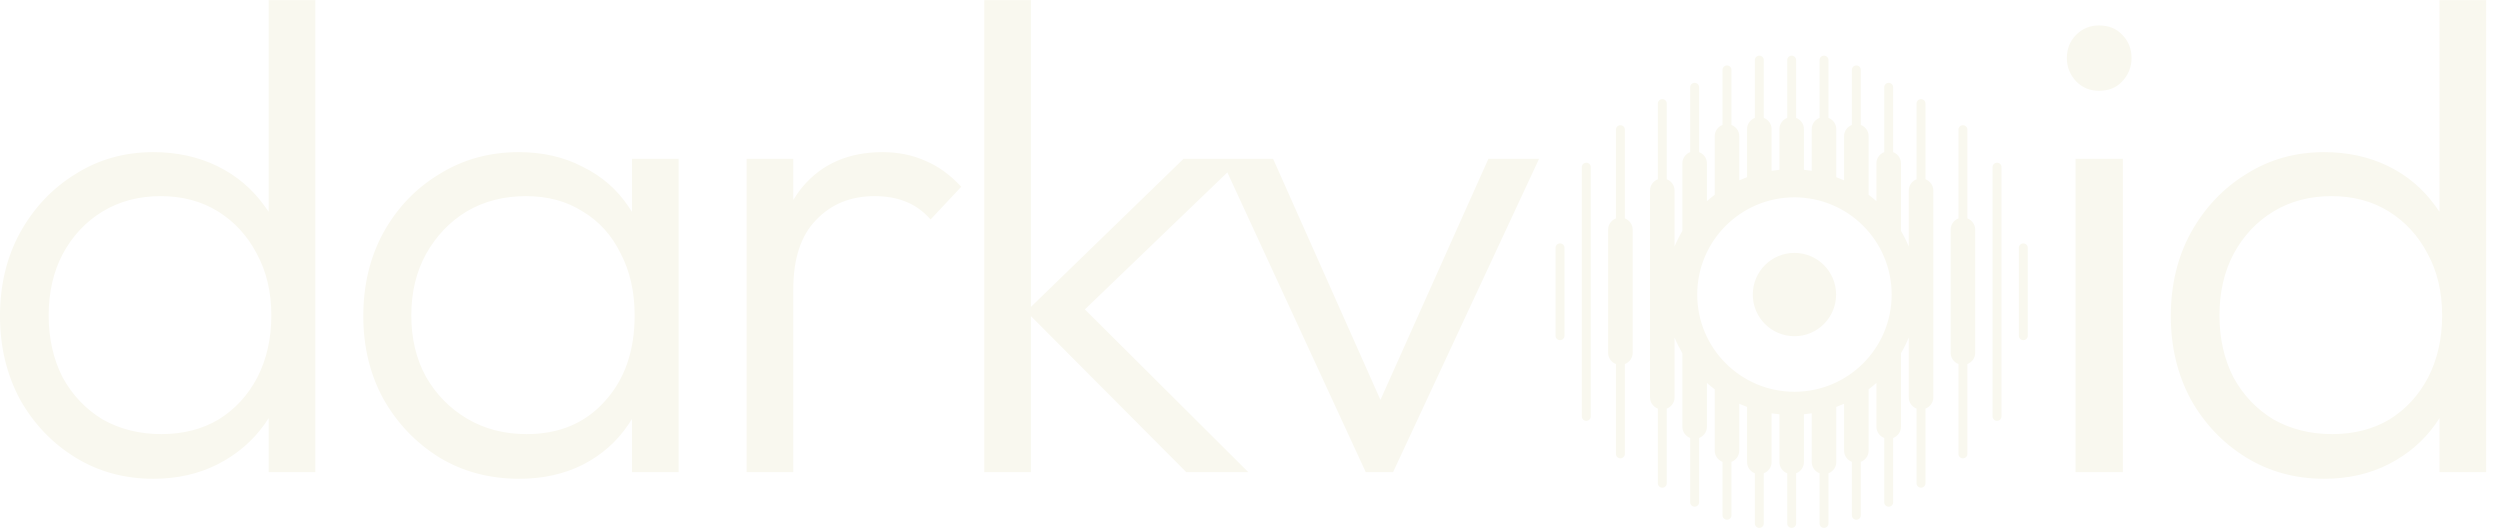
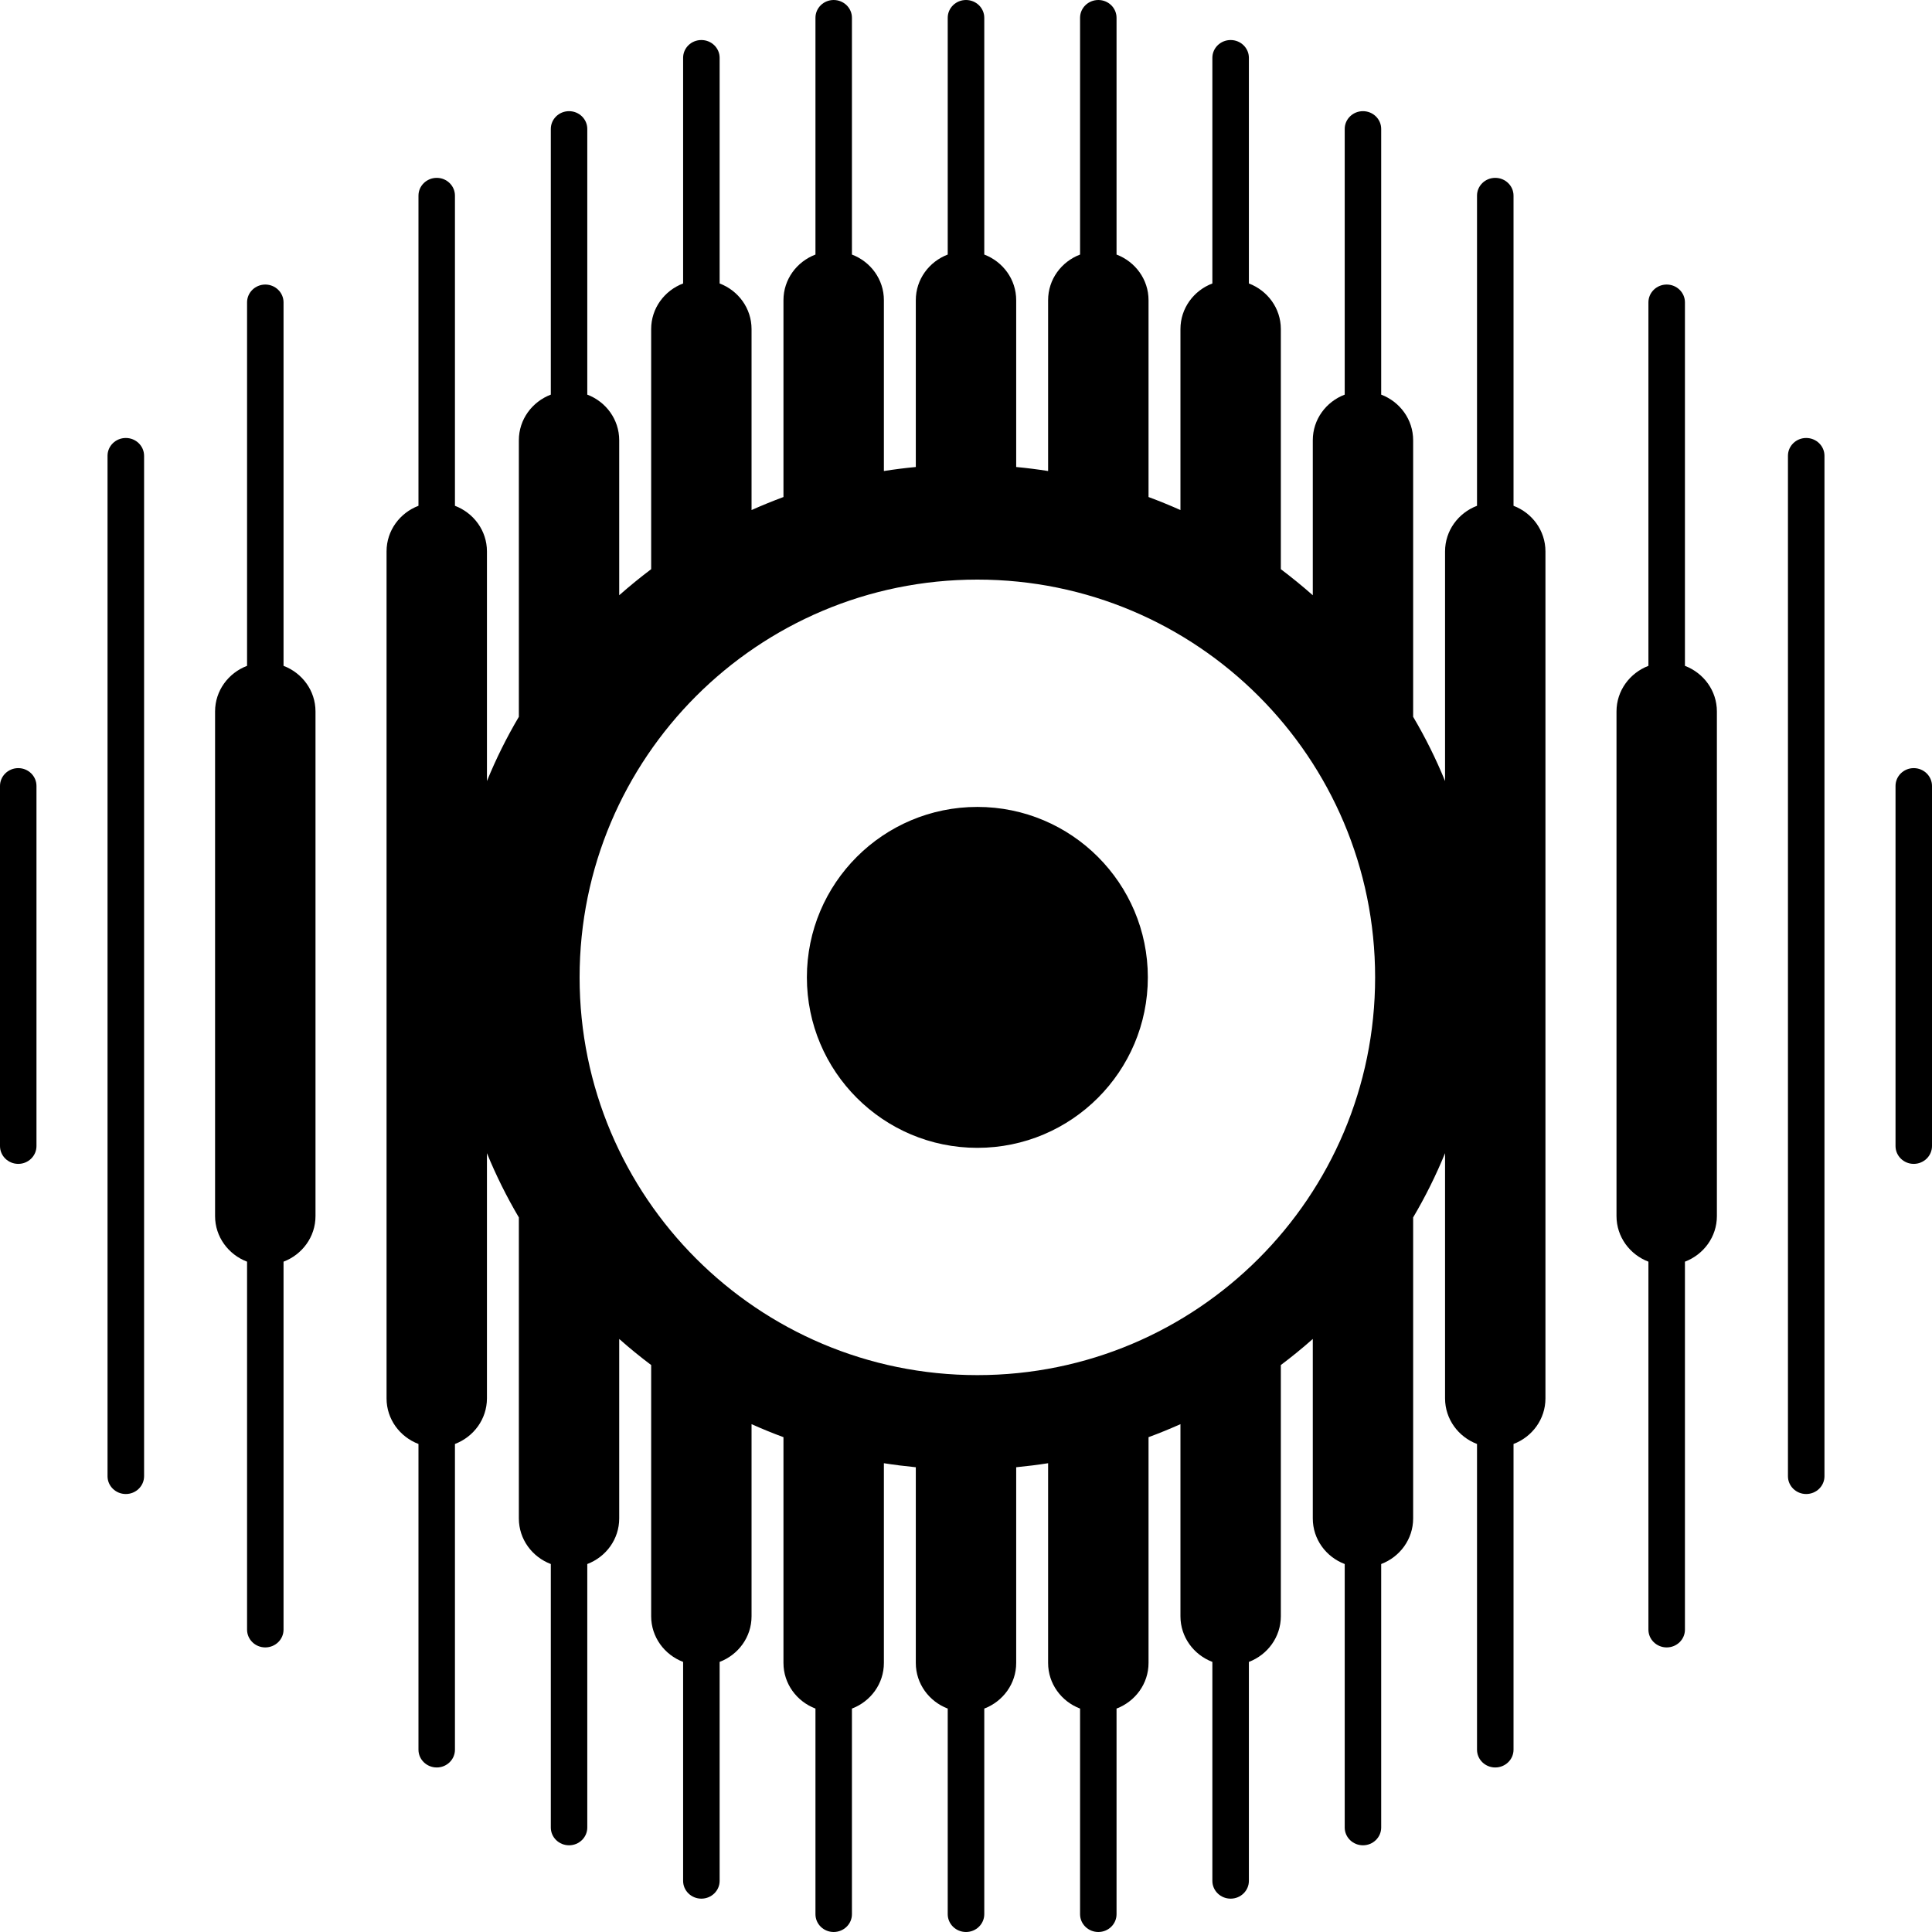
- <svg xmlns="http://www.w3.org/2000/svg" viewBox="0 0 90 19" fill="none">
-   <g opacity="1">
-     <path d="M65.664 2.004C65.753 2.004 65.825 2.074 65.825 2.16V4.244C65.989 4.307 66.105 4.462 66.106 4.645V6.378C66.201 6.413 66.295 6.451 66.387 6.492V4.899C66.387 4.717 66.504 4.561 66.668 4.498V2.513C66.668 2.426 66.74 2.357 66.828 2.356C66.917 2.356 66.989 2.426 66.989 2.513V4.498C67.154 4.561 67.27 4.717 67.27 4.899V7.012C67.367 7.085 67.46 7.162 67.551 7.242V5.877C67.551 5.695 67.668 5.539 67.832 5.477V3.139C67.832 3.052 67.904 2.982 67.993 2.982C68.082 2.983 68.153 3.052 68.153 3.139V5.477C68.318 5.539 68.434 5.695 68.435 5.877V8.312C68.541 8.492 68.636 8.681 68.716 8.877V6.855C68.716 6.673 68.832 6.517 68.996 6.454V3.726C68.996 3.639 69.069 3.569 69.157 3.569C69.246 3.569 69.317 3.639 69.317 3.726V6.454C69.482 6.517 69.599 6.673 69.599 6.855V14.309C69.599 14.491 69.482 14.647 69.317 14.71V17.399C69.317 17.486 69.246 17.557 69.157 17.557C69.069 17.557 68.996 17.486 68.996 17.399V14.71C68.832 14.647 68.716 14.491 68.716 14.309V12.15C68.636 12.346 68.541 12.536 68.435 12.717V15.365C68.435 15.548 68.318 15.704 68.153 15.767V18.084C68.153 18.17 68.082 18.241 67.993 18.241C67.904 18.241 67.832 18.17 67.832 18.084V15.767C67.668 15.704 67.551 15.548 67.551 15.365V13.785C67.46 13.865 67.367 13.943 67.27 14.016V16.226C67.27 16.408 67.154 16.564 66.989 16.627V18.554C66.989 18.64 66.917 18.711 66.828 18.711C66.74 18.711 66.668 18.64 66.668 18.554V16.627C66.504 16.564 66.387 16.408 66.387 16.226V14.535C66.295 14.576 66.201 14.614 66.106 14.649V16.637C66.106 16.819 65.99 16.975 65.825 17.038V18.848C65.825 18.934 65.753 19.004 65.664 19.004C65.576 19.004 65.504 18.934 65.504 18.848V17.038C65.339 16.976 65.223 16.819 65.223 16.637V14.879C65.13 14.893 65.036 14.905 64.941 14.914V16.637C64.941 16.819 64.825 16.976 64.66 17.038V18.848C64.66 18.934 64.589 19.004 64.5 19.004C64.411 19.004 64.34 18.934 64.34 18.848V17.038C64.175 16.976 64.059 16.819 64.059 16.637V14.914C63.964 14.905 63.87 14.893 63.777 14.879V16.637C63.777 16.819 63.661 16.976 63.496 17.038V18.848C63.496 18.934 63.425 19.004 63.336 19.004C63.247 19.004 63.175 18.934 63.175 18.848V17.038C63.01 16.975 62.895 16.819 62.895 16.637V14.649C62.799 14.614 62.705 14.576 62.613 14.535V16.226C62.613 16.408 62.496 16.564 62.332 16.627V18.554C62.332 18.64 62.26 18.711 62.172 18.711C62.083 18.711 62.011 18.64 62.011 18.554V16.627C61.846 16.564 61.73 16.408 61.73 16.226V14.016C61.633 13.943 61.54 13.865 61.449 13.785V15.365C61.449 15.548 61.332 15.704 61.168 15.767V18.084C61.168 18.17 61.096 18.241 61.007 18.241C60.918 18.241 60.847 18.17 60.847 18.084V15.767C60.682 15.704 60.565 15.548 60.565 15.365V12.717C60.459 12.536 60.364 12.346 60.284 12.15V14.309C60.284 14.491 60.168 14.647 60.004 14.71V17.399C60.004 17.486 59.931 17.557 59.843 17.557C59.754 17.557 59.683 17.486 59.683 17.399V14.71C59.518 14.647 59.401 14.491 59.401 14.309V6.855C59.401 6.673 59.518 6.517 59.683 6.454V3.726C59.683 3.639 59.754 3.569 59.843 3.569C59.931 3.569 60.004 3.639 60.004 3.726V6.454C60.168 6.517 60.284 6.673 60.284 6.855V8.877C60.364 8.681 60.459 8.492 60.565 8.312V5.877C60.566 5.695 60.682 5.539 60.847 5.477V3.139C60.847 3.052 60.918 2.983 61.007 2.982C61.096 2.982 61.168 3.052 61.168 3.139V5.477C61.332 5.539 61.449 5.695 61.449 5.877V7.242C61.54 7.162 61.633 7.085 61.73 7.012V4.899C61.73 4.717 61.846 4.561 62.011 4.498V2.513C62.011 2.426 62.083 2.356 62.172 2.356C62.26 2.357 62.332 2.426 62.332 2.513V4.498C62.496 4.561 62.613 4.717 62.613 4.899V6.492C62.705 6.451 62.799 6.413 62.895 6.378V4.645C62.895 4.462 63.011 4.307 63.175 4.244V2.16C63.175 2.074 63.247 2.004 63.336 2.004C63.425 2.004 63.496 2.074 63.496 2.16V4.244C63.66 4.307 63.777 4.462 63.777 4.645V6.148C63.87 6.134 63.964 6.122 64.059 6.113V4.645C64.059 4.462 64.175 4.307 64.34 4.244V2.16C64.34 2.074 64.411 2.004 64.5 2.004C64.589 2.004 64.66 2.074 64.66 2.16V4.244C64.825 4.307 64.941 4.462 64.941 4.645V6.113C65.036 6.122 65.13 6.134 65.223 6.148V4.645C65.223 4.462 65.34 4.307 65.504 4.244V2.16C65.504 2.074 65.576 2.004 65.664 2.004ZM11.352 16.996H9.672V15.052C9.626 15.125 9.578 15.198 9.527 15.269C9.095 15.876 8.535 16.356 7.848 16.708C7.16 17.06 6.384 17.236 5.52 17.236C4.48 17.236 3.544 16.98 2.712 16.468C1.88 15.956 1.216 15.26 0.72 14.38C0.24 13.484 0 12.484 0 11.38C3.00916e-05 10.26 0.24 9.26 0.72 8.38C1.216 7.484 1.88 6.781 2.712 6.269C3.544 5.741 4.48 5.477 5.52 5.477C6.367 5.477 7.135 5.645 7.823 5.98C8.511 6.316 9.079 6.796 9.527 7.42C9.578 7.486 9.626 7.555 9.672 7.624V0.004H11.352V16.996ZM18.671 5.477C19.535 5.477 20.303 5.652 20.975 6.004C21.663 6.34 22.215 6.82 22.631 7.444C22.673 7.503 22.712 7.564 22.751 7.625V5.716H24.431V16.996H22.751V15.082C22.712 15.145 22.673 15.208 22.631 15.269C22.215 15.892 21.663 16.381 20.975 16.732C20.303 17.068 19.542 17.236 18.694 17.236C17.622 17.236 16.662 16.98 15.815 16.468C14.967 15.94 14.295 15.236 13.799 14.356C13.319 13.476 13.079 12.484 13.079 11.38C13.079 10.26 13.319 9.26 13.799 8.38C14.295 7.484 14.967 6.78 15.815 6.269C16.663 5.741 17.615 5.477 18.671 5.477ZM89.501 16.996H87.821V15.052C87.775 15.125 87.728 15.198 87.677 15.269C87.245 15.876 86.685 16.356 85.997 16.708C85.309 17.06 84.533 17.236 83.669 17.236C82.629 17.236 81.693 16.98 80.861 16.468C80.029 15.956 79.365 15.26 78.869 14.38C78.389 13.484 78.149 12.484 78.149 11.38C78.149 10.26 78.389 9.26 78.869 8.38C79.365 7.484 80.029 6.781 80.861 6.269C81.693 5.741 82.629 5.477 83.669 5.477C84.517 5.477 85.285 5.645 85.973 5.98C86.661 6.316 87.229 6.796 87.677 7.42C87.728 7.486 87.775 7.555 87.821 7.624V0.004H89.501V16.996ZM31.773 5.477C32.333 5.477 32.846 5.58 33.31 5.788C33.773 5.98 34.206 6.292 34.605 6.724L33.502 7.9C33.23 7.596 32.926 7.38 32.59 7.252C32.27 7.124 31.901 7.061 31.485 7.061C30.622 7.061 29.918 7.348 29.374 7.924C28.83 8.484 28.558 9.316 28.558 10.42V16.996H26.878V5.716H28.558V7.2C28.659 7.032 28.77 6.873 28.894 6.724C29.598 5.892 30.558 5.477 31.773 5.477ZM37.113 11.049L42.609 5.716H45.831L49.696 14.396L53.583 5.716H55.407L50.151 16.996H49.167L44.185 6.207L39.056 11.138L44.938 16.996H42.705L37.113 11.38V16.996H35.434V0.004H37.113V11.049ZM76.424 16.996H74.72V5.716H76.424V16.996ZM58.334 4.508C58.422 4.508 58.495 4.578 58.495 4.664V7.863C58.659 7.926 58.776 8.081 58.776 8.264V12.705C58.776 12.887 58.659 13.043 58.495 13.105V16.344C58.495 16.43 58.422 16.5 58.334 16.5C58.246 16.5 58.174 16.43 58.174 16.344V13.105C58.01 13.043 57.893 12.887 57.893 12.705V8.264C57.893 8.081 58.01 7.926 58.174 7.863V4.664C58.174 4.578 58.246 4.508 58.334 4.508ZM70.665 4.508C70.754 4.508 70.826 4.578 70.826 4.664V7.863C70.99 7.926 71.107 8.081 71.107 8.264V12.705C71.107 12.887 70.99 13.043 70.826 13.105V16.344C70.826 16.43 70.754 16.5 70.665 16.5C70.577 16.5 70.505 16.43 70.505 16.344V13.105C70.341 13.043 70.224 12.887 70.224 12.705V8.264C70.224 8.081 70.341 7.926 70.505 7.863V4.664C70.505 4.578 70.577 4.508 70.665 4.508ZM5.783 7.061C4.999 7.061 4.303 7.244 3.695 7.612C3.087 7.98 2.608 8.493 2.256 9.148C1.92 9.788 1.752 10.524 1.752 11.356C1.752 12.188 1.92 12.932 2.256 13.588C2.608 14.228 3.088 14.732 3.695 15.1C4.319 15.452 5.024 15.628 5.808 15.628C6.592 15.628 7.28 15.452 7.872 15.1C8.464 14.732 8.928 14.228 9.264 13.588C9.6 12.932 9.768 12.188 9.768 11.356C9.768 10.508 9.591 9.764 9.239 9.124C8.903 8.484 8.44 7.98 7.848 7.612C7.256 7.244 6.567 7.061 5.783 7.061ZM18.935 7.061C18.135 7.061 17.423 7.244 16.799 7.612C16.191 7.98 15.703 8.492 15.335 9.148C14.983 9.788 14.807 10.524 14.807 11.356C14.807 12.188 14.983 12.925 15.335 13.565C15.703 14.204 16.198 14.708 16.822 15.076C17.446 15.444 18.159 15.628 18.959 15.628C20.127 15.628 21.063 15.236 21.767 14.452C22.486 13.668 22.847 12.636 22.847 11.356C22.847 10.508 22.679 9.764 22.343 9.124C22.023 8.468 21.567 7.964 20.975 7.612C20.399 7.244 19.719 7.061 18.935 7.061ZM83.933 7.061C83.149 7.061 82.453 7.244 81.845 7.612C81.237 7.98 80.757 8.493 80.405 9.148C80.069 9.788 79.901 10.524 79.901 11.356C79.901 12.188 80.069 12.932 80.405 13.588C80.757 14.228 81.237 14.732 81.845 15.1C82.469 15.452 83.173 15.628 83.957 15.628C84.741 15.628 85.43 15.452 86.022 15.1C86.613 14.732 87.077 14.228 87.413 13.588C87.749 12.932 87.917 12.188 87.917 11.356C87.917 10.508 87.741 9.764 87.389 9.124C87.053 8.484 86.589 7.98 85.997 7.612C85.405 7.244 84.717 7.061 83.933 7.061ZM57.107 5.857C57.196 5.858 57.268 5.928 57.268 6.015V14.993C57.268 15.079 57.196 15.15 57.107 15.15C57.019 15.15 56.946 15.08 56.946 14.993V6.015C56.946 5.928 57.019 5.857 57.107 5.857ZM71.893 5.857C71.981 5.857 72.054 5.928 72.054 6.015V14.993C72.054 15.08 71.981 15.15 71.893 15.15C71.804 15.15 71.732 15.079 71.732 14.993V6.015C71.732 5.928 71.804 5.858 71.893 5.857ZM64.6 7.104C62.667 7.104 61.1 8.671 61.1 10.604C61.1 12.536 62.667 14.103 64.6 14.104C66.533 14.104 68.1 12.537 68.1 10.604C68.099 8.671 66.532 7.104 64.6 7.104ZM56.16 8.763C56.249 8.763 56.321 8.833 56.321 8.919V12.089C56.321 12.175 56.249 12.245 56.16 12.245C56.072 12.245 56 12.175 56 12.089V8.919C56 8.833 56.072 8.763 56.16 8.763ZM72.84 8.763C72.928 8.763 73 8.833 73 8.919V12.089C73 12.175 72.928 12.245 72.84 12.245C72.751 12.245 72.679 12.175 72.679 12.089V8.919C72.679 8.833 72.751 8.763 72.84 8.763ZM64.6 9.104C65.428 9.104 66.099 9.775 66.1 10.604C66.1 11.432 65.428 12.104 64.6 12.104C63.771 12.103 63.1 11.432 63.1 10.604C63.1 9.775 63.772 9.104 64.6 9.104ZM75.56 0.916C75.912 0.916 76.191 1.028 76.399 1.252C76.623 1.476 76.735 1.756 76.735 2.092C76.735 2.412 76.623 2.692 76.399 2.932C76.191 3.156 75.912 3.269 75.56 3.269C75.24 3.269 74.967 3.156 74.743 2.932C74.519 2.692 74.407 2.412 74.407 2.092C74.407 1.756 74.519 1.476 74.743 1.252C74.967 1.028 75.24 0.916 75.56 0.916Z" fill="#F9F8EF" />
-   </g>
+ <svg xmlns="http://www.w3.org/2000/svg" width="50" height="50" viewBox="0 0 50 50" fill="none">
+   <path d="M28.425 0C28.685 0 28.896 0.206 28.896 0.46V6.588C29.38 6.772 29.724 7.231 29.724 7.768V12.863C30.004 12.967 30.279 13.079 30.55 13.2V8.516C30.55 7.979 30.892 7.52 31.376 7.336V1.496C31.376 1.242 31.588 1.036 31.849 1.036C32.109 1.036 32.321 1.242 32.321 1.496V7.336C32.805 7.52 33.148 7.979 33.148 8.516V14.73C33.432 14.945 33.709 15.17 33.975 15.405V11.393C33.975 10.856 34.317 10.397 34.801 10.213V3.337C34.801 3.083 35.013 2.877 35.273 2.877C35.534 2.877 35.745 3.083 35.745 3.337V10.213C36.229 10.397 36.572 10.856 36.572 11.393V18.551C36.886 19.082 37.163 19.638 37.398 20.214V14.27C37.398 13.733 37.741 13.274 38.225 13.09V5.063C38.225 4.809 38.436 4.603 38.697 4.603C38.958 4.603 39.17 4.809 39.17 5.063V13.09C39.654 13.274 39.996 13.733 39.996 14.27V36.191C39.996 36.728 39.654 37.186 39.17 37.37V45.282C39.17 45.536 38.958 45.742 38.697 45.742C38.437 45.742 38.225 45.536 38.225 45.282V37.37C37.741 37.186 37.399 36.728 37.398 36.191V29.844C37.163 30.419 36.886 30.975 36.572 31.507V39.298C36.572 39.835 36.229 40.293 35.745 40.477V47.296C35.745 47.55 35.534 47.756 35.273 47.756C35.013 47.756 34.801 47.55 34.801 47.296V40.477C34.317 40.293 33.975 39.835 33.975 39.298V34.652C33.709 34.888 33.432 35.113 33.148 35.327V41.83C33.147 42.367 32.805 42.825 32.321 43.01V48.677C32.321 48.931 32.109 49.137 31.849 49.137C31.588 49.137 31.376 48.931 31.376 48.677V43.01C30.892 42.825 30.55 42.367 30.55 41.83V36.857C30.279 36.978 30.004 37.091 29.724 37.194V43.038C29.724 43.575 29.38 44.034 28.896 44.218V49.54C28.896 49.794 28.685 50 28.425 50C28.164 50 27.952 49.794 27.952 49.54V44.218C27.468 44.034 27.125 43.575 27.125 43.038V37.868C26.852 37.911 26.577 37.945 26.299 37.972V43.038C26.299 43.575 25.956 44.034 25.473 44.218V49.54C25.472 49.794 25.261 50 25 50C24.739 50 24.528 49.794 24.527 49.54V44.218C24.044 44.034 23.701 43.575 23.701 43.038V37.972C23.423 37.945 23.148 37.911 22.875 37.868V43.038C22.875 43.575 22.532 44.034 22.048 44.218V49.54C22.048 49.794 21.836 50 21.575 50C21.315 50 21.104 49.794 21.104 49.54V44.218C20.62 44.034 20.276 43.575 20.276 43.038V37.194C19.996 37.091 19.721 36.978 19.45 36.857V41.83C19.45 42.367 19.108 42.825 18.624 43.01V48.677C18.624 48.931 18.412 49.137 18.151 49.137C17.891 49.137 17.679 48.931 17.679 48.677V43.01C17.195 42.825 16.853 42.367 16.852 41.83V35.327C16.568 35.113 16.291 34.888 16.025 34.652V39.298C16.025 39.835 15.683 40.293 15.199 40.477V47.296C15.199 47.55 14.987 47.756 14.727 47.756C14.466 47.756 14.255 47.55 14.255 47.296V40.477C13.771 40.293 13.428 39.835 13.428 39.298V31.507C13.114 30.975 12.837 30.419 12.602 29.844V36.191C12.601 36.728 12.258 37.186 11.774 37.37V45.282C11.774 45.536 11.563 45.742 11.303 45.742C11.042 45.742 10.83 45.536 10.83 45.282V37.37C10.347 37.186 10.004 36.728 10.004 36.191V14.27C10.004 13.733 10.346 13.274 10.83 13.09V5.063C10.83 4.809 11.042 4.603 11.303 4.603C11.563 4.603 11.774 4.809 11.774 5.063V13.09C12.258 13.274 12.602 13.733 12.602 14.27V20.214C12.837 19.638 13.114 19.082 13.428 18.551V11.393C13.428 10.856 13.771 10.397 14.255 10.213V3.337C14.255 3.083 14.466 2.877 14.727 2.877C14.987 2.877 15.199 3.083 15.199 3.337V10.213C15.683 10.397 16.025 10.856 16.025 11.393V15.405C16.291 15.17 16.568 14.945 16.852 14.73V8.516C16.852 7.979 17.195 7.52 17.679 7.336V1.496C17.679 1.242 17.89 1.036 18.151 1.036C18.412 1.036 18.624 1.242 18.624 1.496V7.336C19.108 7.52 19.45 7.979 19.45 8.516V13.2C19.721 13.079 19.996 12.967 20.276 12.863V7.768C20.276 7.231 20.62 6.772 21.104 6.588V0.46C21.104 0.206 21.315 0 21.575 0C21.836 0 22.048 0.206 22.048 0.46V6.588C22.532 6.772 22.875 7.231 22.875 7.768V12.19C23.148 12.147 23.423 12.112 23.701 12.086V7.768C23.701 7.231 24.044 6.772 24.527 6.588V0.46C24.527 0.206 24.739 0 25 0C25.261 1.25962e-05 25.473 0.206 25.473 0.46V6.588C25.956 6.772 26.299 7.231 26.299 7.768V12.086C26.577 12.112 26.852 12.147 27.125 12.19V7.768C27.125 7.231 27.468 6.772 27.952 6.588V0.46C27.952 0.206 28.164 0 28.425 0ZM6.865 7.364C7.126 7.364 7.338 7.571 7.338 7.825V17.232C7.822 17.416 8.165 17.875 8.165 18.412V31.473C8.165 32.009 7.822 32.468 7.338 32.652V42.175C7.338 42.429 7.126 42.635 6.865 42.635C6.605 42.635 6.394 42.429 6.394 42.175V32.652C5.91 32.468 5.566 32.009 5.566 31.473V18.412C5.566 17.875 5.91 17.416 6.394 17.232V7.825C6.394 7.571 6.605 7.365 6.865 7.364ZM43.134 7.364C43.395 7.364 43.606 7.571 43.606 7.825V17.232C44.09 17.417 44.433 17.875 44.433 18.412V31.473C44.433 32.009 44.09 32.468 43.606 32.652V42.175C43.606 42.429 43.395 42.635 43.134 42.635C42.873 42.635 42.661 42.429 42.661 42.175V32.652C42.178 32.468 41.835 32.009 41.835 31.473V18.412C41.835 17.875 42.178 17.417 42.661 17.232V7.825C42.661 7.571 42.873 7.364 43.134 7.364ZM3.256 11.335C3.517 11.335 3.728 11.541 3.729 11.795V38.205C3.728 38.459 3.517 38.665 3.256 38.665C2.995 38.665 2.783 38.459 2.783 38.205V11.795C2.783 11.541 2.995 11.335 3.256 11.335ZM46.744 11.335C47.005 11.335 47.217 11.541 47.217 11.795V38.205C47.217 38.459 47.005 38.665 46.744 38.665C46.483 38.665 46.272 38.459 46.272 38.205V11.795C46.272 11.541 46.483 11.335 46.744 11.335ZM25.294 15C19.609 15 15 19.609 15 25.294C15 30.979 19.609 35.588 25.294 35.588C30.979 35.588 35.588 30.979 35.588 25.294C35.588 19.609 30.979 15 25.294 15ZM0.473 19.879C0.733 19.879 0.944 20.086 0.944 20.34V29.66C0.944 29.914 0.733 30.121 0.473 30.121C0.212 30.121 0 29.914 0 29.66V20.34C0 20.086 0.212 19.879 0.473 19.879ZM49.527 19.879C49.788 19.879 50 20.086 50 20.34V29.66C50 29.914 49.788 30.121 49.527 30.121C49.267 30.121 49.056 29.914 49.056 29.66V20.34C49.056 20.086 49.267 19.879 49.527 19.879ZM25.294 20.883C27.73 20.883 29.706 22.858 29.706 25.294C29.706 27.73 27.73 29.706 25.294 29.706C22.857 29.706 20.882 27.73 20.882 25.294C20.882 22.858 22.858 20.883 25.294 20.883Z" fill="currentColor" />
</svg>
